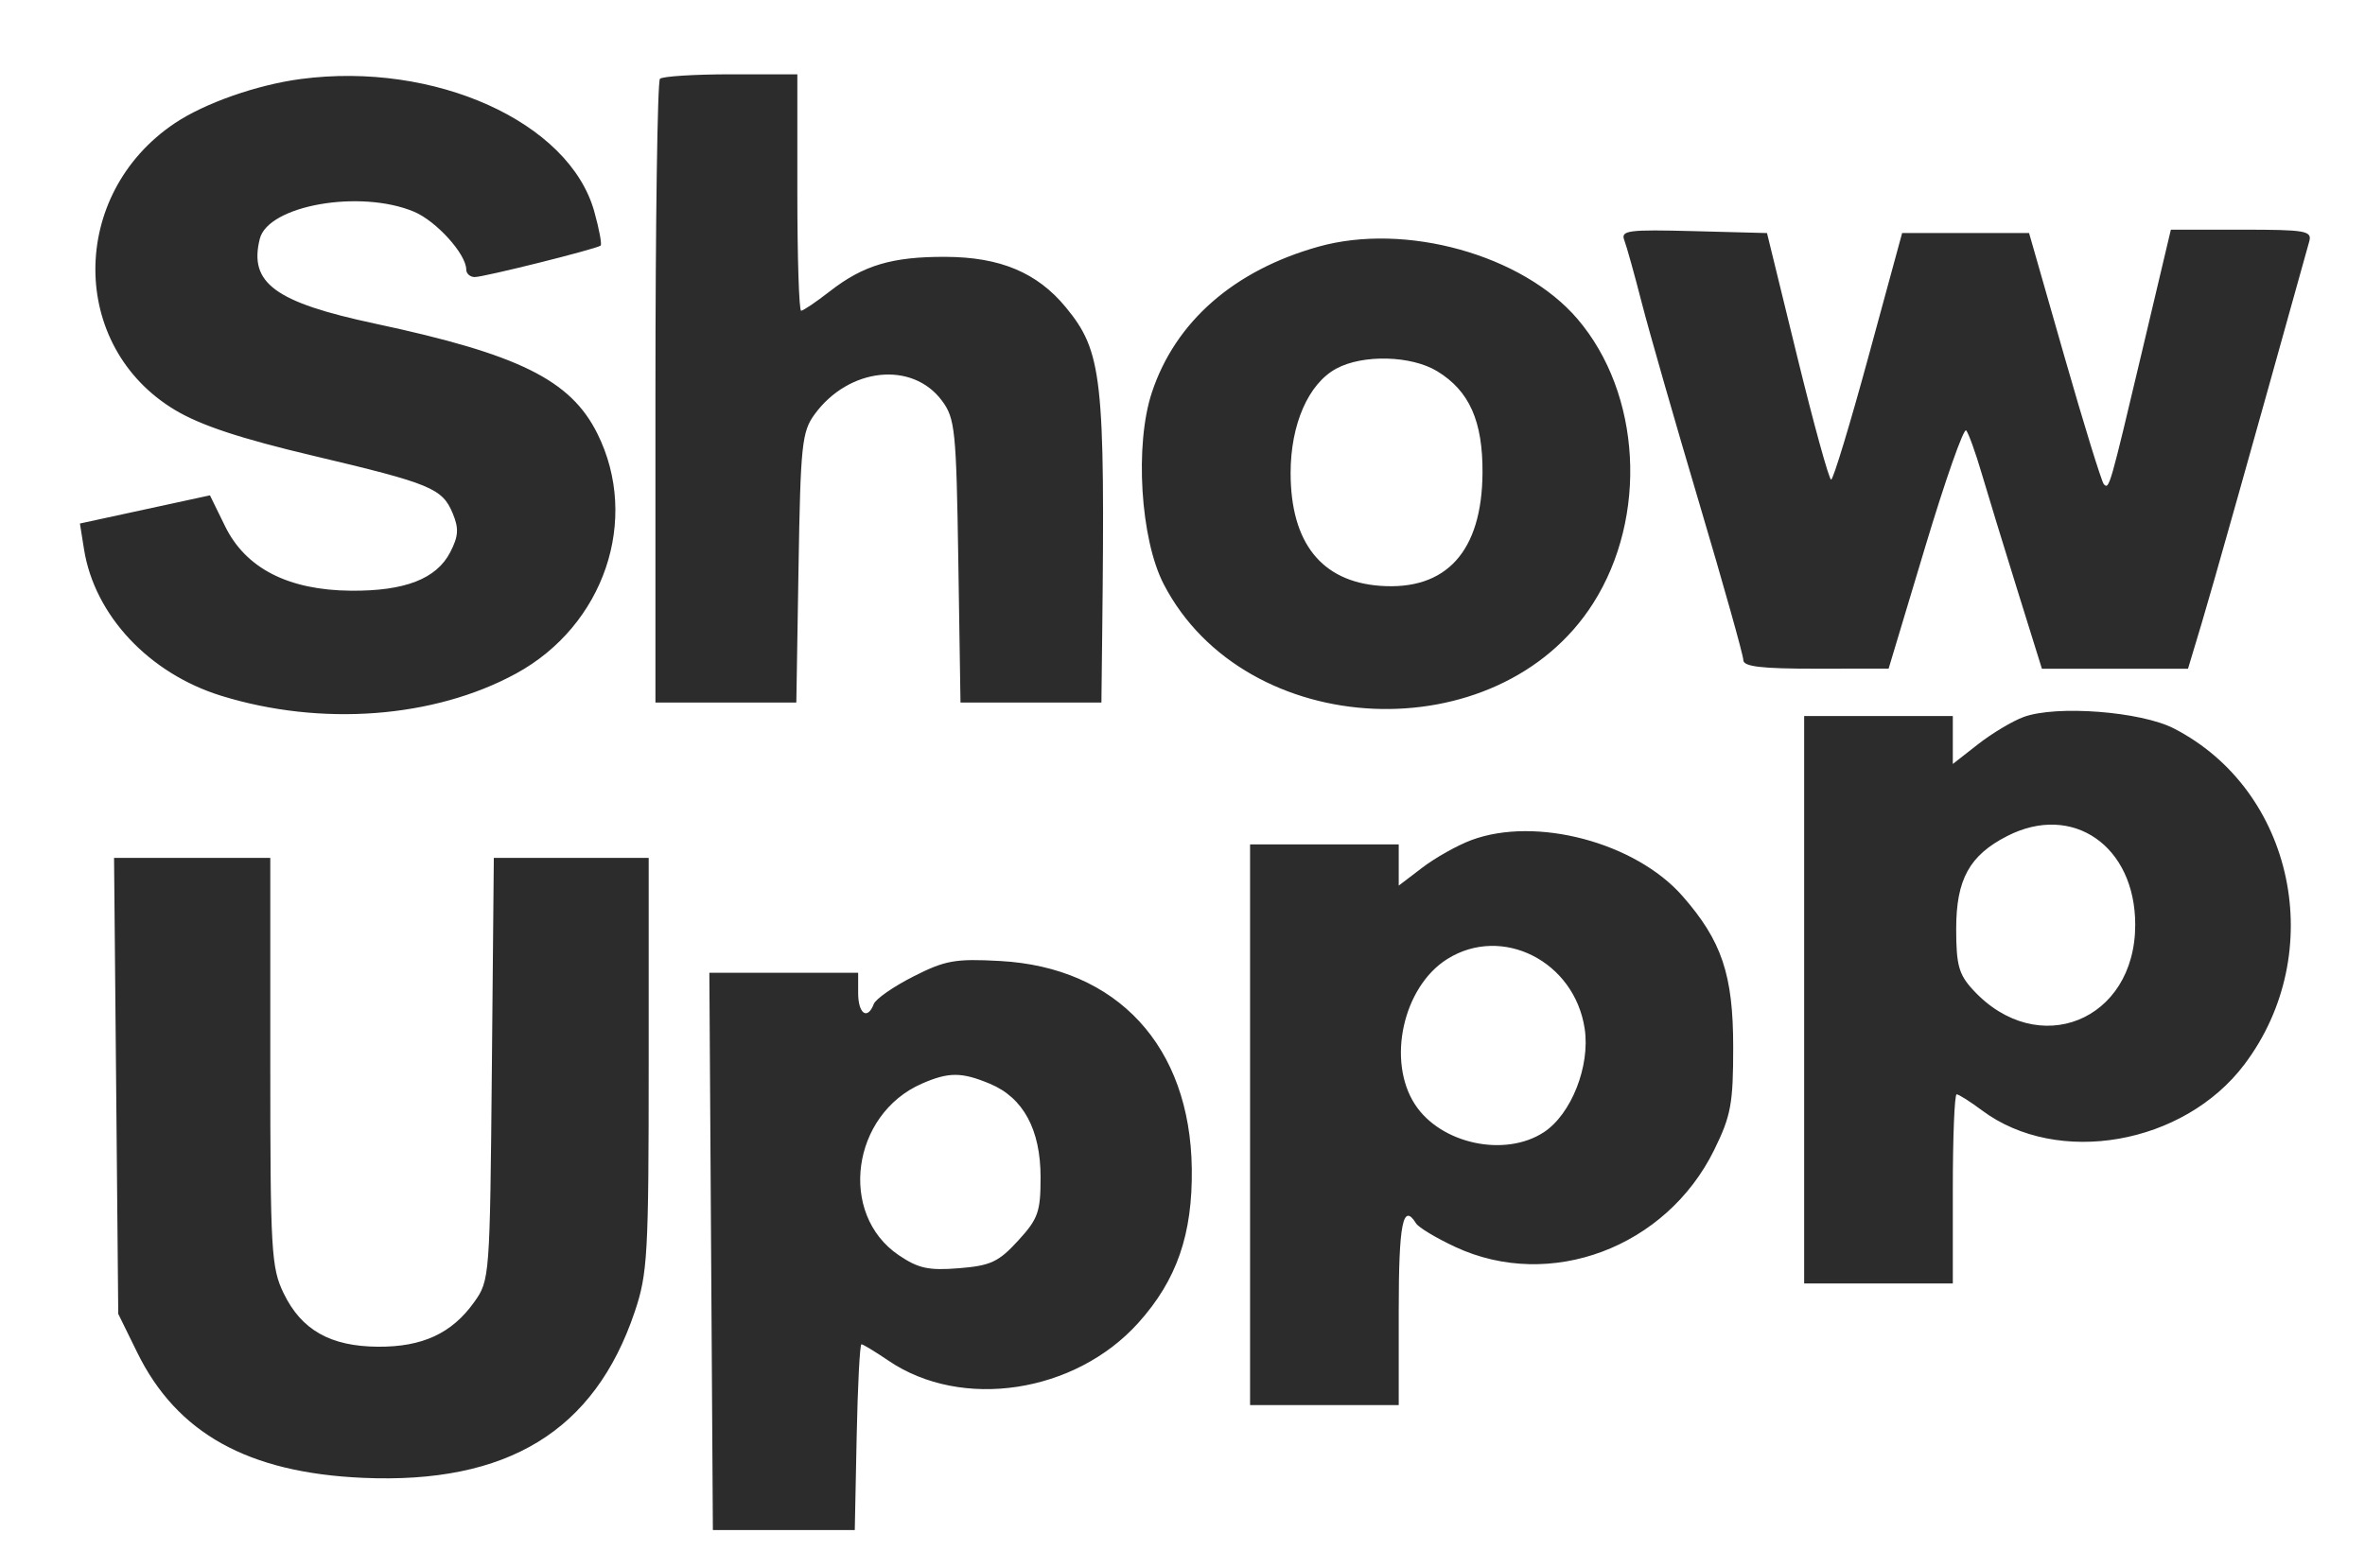
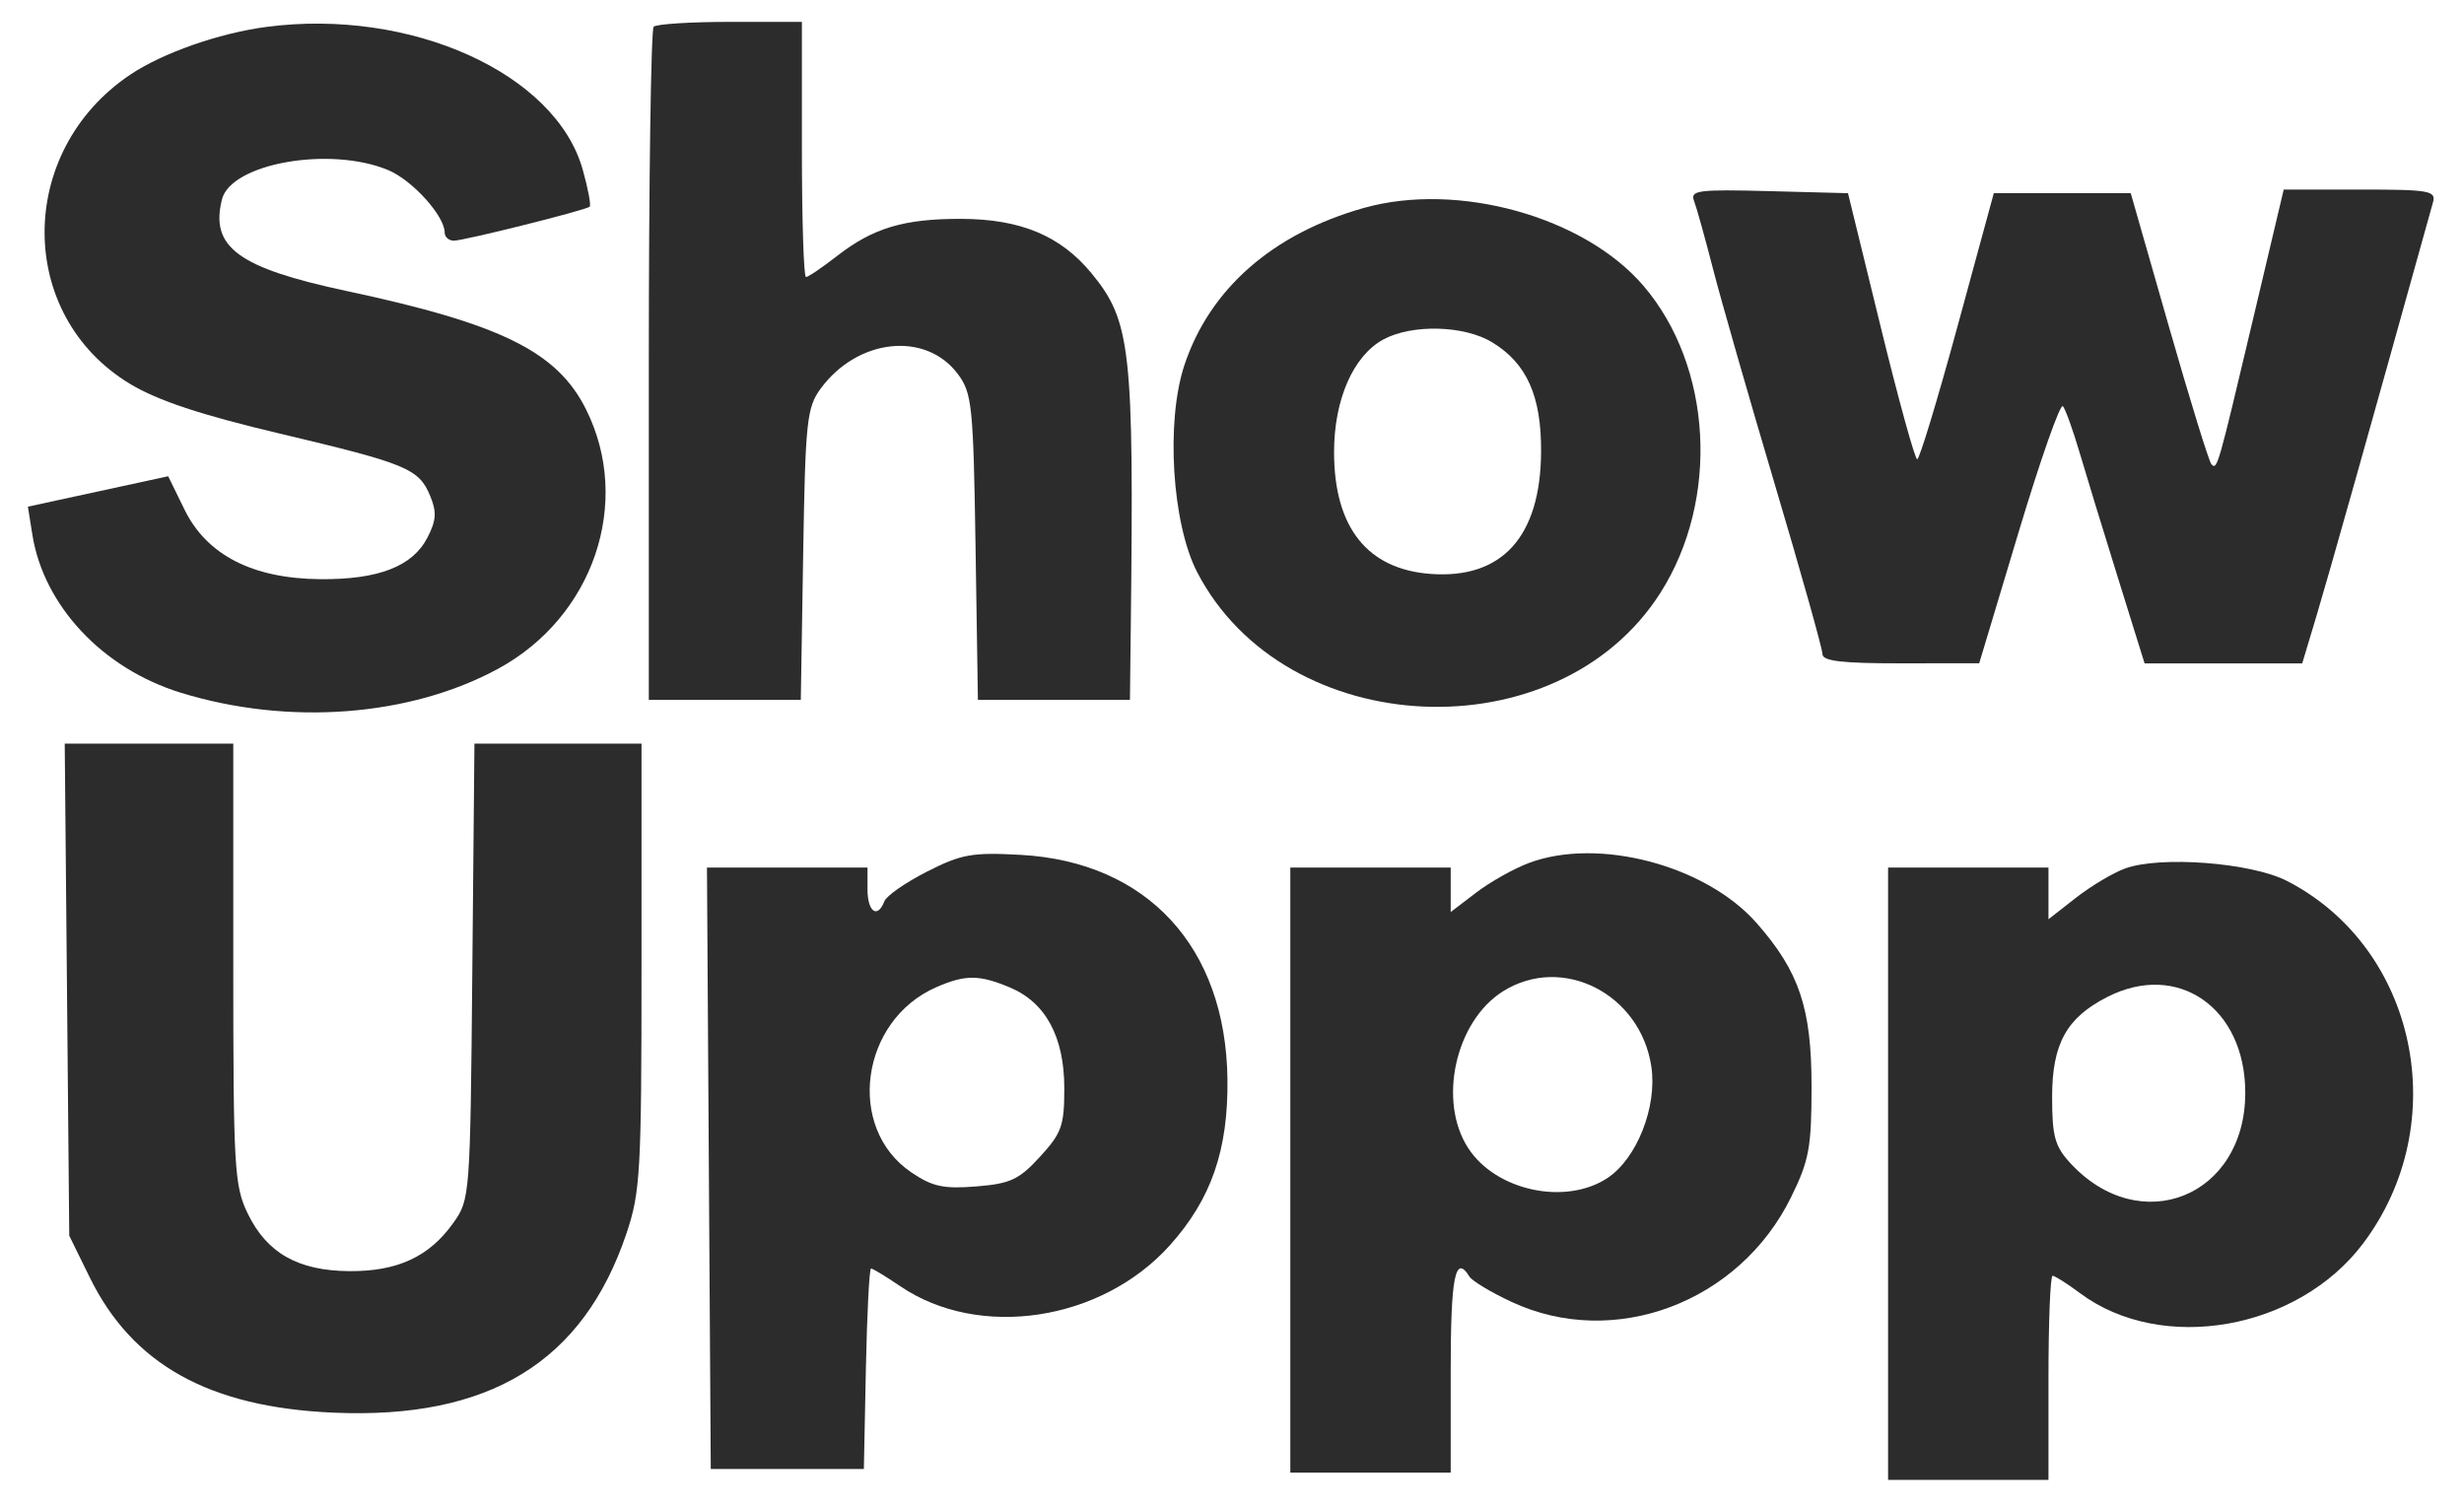
- <svg xmlns="http://www.w3.org/2000/svg" role="img" aria-label="ShowUppp" width="350" height="232" viewBox="0 0 350 232" version="1.1">
-   <path d="M 44.500 11.698 C 38.013 12.558, 30.282 15.274, 25.854 18.249 C 10.185 28.773, 10.207 51.285, 25.896 60.693 C 29.690 62.968, 35.572 64.916, 46.360 67.470 C 63.822 71.604, 65.460 72.283, 67.013 76.031 C 67.927 78.239, 67.849 79.391, 66.626 81.756 C 64.587 85.699, 59.908 87.512, 51.937 87.446 C 42.675 87.370, 36.368 84.141, 33.317 77.914 L 31.070 73.328 21.448 75.414 L 11.826 77.500 12.439 81.342 C 13.998 91.098, 22.072 99.706, 32.762 103.008 C 47.543 107.574, 64.242 106.314, 76.356 99.718 C 89.420 92.606, 94.743 76.904, 88.403 64.182 C 84.444 56.237, 76.787 52.449, 55.505 47.908 C 40.673 44.743, 36.805 41.897, 38.447 35.355 C 39.691 30.400, 53.286 28.003, 61.258 31.334 C 64.568 32.717, 69 37.623, 69 39.904 C 69 40.507, 69.563 41.006, 70.250 41.014 C 71.576 41.028, 88.229 36.868, 88.888 36.358 C 89.101 36.193, 88.674 33.908, 87.939 31.282 C 84.233 18.047, 64.320 9.069, 44.500 11.698 M 97.667 11.667 C 97.300 12.033, 97 32.958, 97 58.167 L 97 104 107.425 104 L 117.850 104 118.175 84.070 C 118.473 65.801, 118.672 63.906, 120.565 61.320 C 125.629 54.402, 135.009 53.406, 139.404 59.321 C 141.347 61.936, 141.523 63.665, 141.822 83.071 L 142.145 104 152.572 104 L 163 104 163.118 93.750 C 163.554 55.889, 163.123 52.031, 157.721 45.477 C 153.489 40.344, 148.003 38.049, 139.899 38.022 C 132.011 37.996, 127.762 39.264, 122.809 43.124 C 120.778 44.706, 118.866 46, 118.559 46 C 118.251 46, 118 38.125, 118 28.500 L 118 11 108.167 11 C 102.758 11, 98.033 11.300, 97.667 11.667 M 240.378 35.544 C 240.719 36.431, 241.884 40.609, 242.968 44.829 C 244.051 49.048, 247.877 62.388, 251.469 74.473 C 255.061 86.559, 258 97.021, 258 97.723 C 258 98.680, 260.691 98.997, 268.750 98.989 L 279.500 98.977 284.916 80.955 C 287.895 71.042, 290.623 63.285, 290.979 63.716 C 291.336 64.147, 292.356 66.975, 293.246 70 C 294.136 73.025, 296.512 80.787, 298.525 87.250 L 302.186 99 312.995 99 L 323.805 99 325.834 92.250 C 327.443 86.897, 333.162 66.590, 341.746 35.750 C 342.188 34.164, 341.253 34, 331.752 34 L 321.270 34 317.068 51.750 C 312.216 72.247, 312.148 72.482, 311.356 71.689 C 311.028 71.361, 308.403 62.859, 305.522 52.796 L 300.285 34.500 290.892 34.500 L 281.500 34.500 276.529 52.750 C 273.795 62.787, 271.304 71, 270.993 71 C 270.683 71, 268.420 62.788, 265.964 52.750 L 261.500 34.500 250.630 34.215 C 240.968 33.962, 239.828 34.109, 240.378 35.544 M 195.105 36.518 C 182.612 40.027, 173.951 47.609, 170.472 58.083 C 167.901 65.824, 168.768 79.833, 172.230 86.500 C 184.311 109.761, 221.715 111.419, 235.769 89.316 C 243.912 76.509, 242.902 58.255, 233.438 47.199 C 225.327 37.722, 208.003 32.896, 195.105 36.518 M 197.756 54.569 C 193.629 56.808, 191 62.816, 191 70.010 C 191 80.332, 195.555 86.081, 204.242 86.723 C 214.044 87.447, 219.323 81.622, 219.399 70 C 219.450 62.344, 217.451 57.855, 212.701 54.960 C 208.866 52.621, 201.692 52.434, 197.756 54.569 M 299.500 106.132 C 297.850 106.734, 294.813 108.546, 292.750 110.160 L 289 113.094 289 109.547 L 289 106 278 106 L 267 106 267 148 L 267 190 278 190 L 289 190 289 176 C 289 168.300, 289.255 162, 289.567 162 C 289.878 162, 291.566 163.069, 293.317 164.376 C 304.521 172.740, 323.197 169.464, 332.161 157.563 C 344.593 141.056, 339.544 117.008, 321.722 107.840 C 316.831 105.324, 304.347 104.365, 299.500 106.132 M 297.071 123.752 C 291.467 126.609, 289.500 130.179, 289.500 137.493 C 289.500 142.873, 289.881 144.251, 292 146.548 C 301.595 156.947, 316.006 151.142, 315.996 136.882 C 315.988 125.233, 306.744 118.819, 297.071 123.752 M 217.748 124.366 C 215.684 125.136, 212.422 126.966, 210.498 128.434 L 207 131.102 207 128.051 L 207 125 196 125 L 185 125 185 166.500 L 185 208 196 208 L 207 208 207 194 C 207 181.112, 207.625 177.967, 209.564 181.103 C 209.938 181.709, 212.552 183.280, 215.373 184.593 C 229.414 191.131, 246.587 184.687, 253.694 170.214 C 256.171 165.170, 256.500 163.386, 256.499 155 C 256.498 144.292, 254.812 139.272, 248.984 132.635 C 242.020 124.703, 227.295 120.805, 217.748 124.366 M 17.190 160.750 L 17.500 194.500 20.306 200.214 C 26.182 212.181, 36.694 218.023, 53.703 218.773 C 75.106 219.717, 87.987 211.849, 93.933 194.199 C 95.843 188.529, 96 185.747, 96 157.532 L 96 127 84.540 127 L 73.081 127 72.790 158.250 C 72.503 189.146, 72.474 189.537, 70.171 192.765 C 66.871 197.392, 62.516 199.409, 55.927 199.362 C 48.886 199.312, 44.608 196.887, 41.979 191.456 C 40.141 187.660, 40 185.217, 40 157.184 L 40 127 28.440 127 L 16.879 127 17.190 160.750 M 214.182 141.971 C 207.626 146.085, 205.200 157.077, 209.424 163.524 C 213.236 169.343, 222.724 171.376, 228.476 167.608 C 232.537 164.947, 235.350 157.819, 234.521 152.290 C 233.024 142.306, 222.310 136.870, 214.182 141.971 M 135.169 144.555 C 132.237 146.043, 129.601 147.876, 129.312 148.630 C 128.379 151.060, 127 150.087, 127 147 L 127 144 115.989 144 L 104.978 144 105.239 185.250 L 105.500 226.500 116 226.500 L 126.500 226.500 126.778 212.750 C 126.931 205.188, 127.249 199, 127.484 199 C 127.719 199, 129.529 200.098, 131.506 201.440 C 142.332 208.786, 159.101 206.242, 168.459 195.834 C 174.154 189.500, 176.500 182.734, 176.375 173 C 176.144 154.895, 165.361 143.213, 148 142.261 C 141.364 141.897, 139.886 142.161, 135.169 144.555 M 136.450 160.407 C 126.019 164.950, 124.013 179.717, 133 185.806 C 135.904 187.774, 137.422 188.104, 141.915 187.743 C 146.599 187.367, 147.780 186.817, 150.665 183.669 C 153.640 180.422, 154 179.407, 153.996 174.265 C 153.992 167.213, 151.439 162.499, 146.510 160.440 C 142.316 158.687, 140.412 158.681, 136.450 160.407" stroke="none" fill="#2c2c2c" fill-rule="evenodd" />
+ <svg xmlns="http://www.w3.org/2000/svg" role="img" aria-label="ShowUppp" width="338" height="207" style="color:#2c2c2c" viewBox="8 8 338 207">
+   <g data-letter="s">
+     <path fill="currentColor" fill-rule="evenodd" transform="translate(0 0)" d="M 44.500 11.698 C 38.013 12.558, 30.282 15.274, 25.854 18.249 C 10.185 28.773, 10.207 51.285, 25.896 60.693 C 29.690 62.968, 35.572 64.916, 46.360 67.470 C 63.822 71.604, 65.460 72.283, 67.013 76.031 C 67.927 78.239, 67.849 79.391, 66.626 81.756 C 64.587 85.699, 59.908 87.512, 51.937 87.446 C 42.675 87.370, 36.368 84.141, 33.317 77.914 L 31.070 73.328 21.448 75.414 L 11.826 77.500 12.439 81.342 C 13.998 91.098, 22.072 99.706, 32.762 103.008 C 47.543 107.574, 64.242 106.314, 76.356 99.718 C 89.420 92.606, 94.743 76.904, 88.403 64.182 C 84.444 56.237, 76.787 52.449, 55.505 47.908 C 40.673 44.743, 36.805 41.897, 38.447 35.355 C 39.691 30.400, 53.286 28.003, 61.258 31.334 C 64.568 32.717, 69 37.623, 69 39.904 C 69 40.507, 69.563 41.006, 70.250 41.014 C 71.576 41.028, 88.229 36.868, 88.888 36.358 C 89.101 36.193, 88.674 33.908, 87.939 31.282 C 84.233 18.047, 64.320 9.069, 44.500 11.698  " />
+   </g>
+   <g data-letter="h">
+     <path fill="currentColor" fill-rule="evenodd" transform="translate(0 0)" d="M 97.667 11.667 C 97.300 12.033, 97 32.958, 97 58.167 L 97 104 107.425 104 L 117.850 104 118.175 84.070 C 118.473 65.801, 118.672 63.906, 120.565 61.320 C 125.629 54.402, 135.009 53.406, 139.404 59.321 C 141.347 61.936, 141.523 63.665, 141.822 83.071 L 142.145 104 152.572 104 L 163 104 163.118 93.750 C 163.554 55.889, 163.123 52.031, 157.721 45.477 C 153.489 40.344, 148.003 38.049, 139.899 38.022 C 132.011 37.996, 127.762 39.264, 122.809 43.124 C 120.778 44.706, 118.866 46, 118.559 46 C 118.251 46, 118 38.125, 118 28.500 L 118 11 108.167 11 C 102.758 11, 98.033 11.300, 97.667 11.667  " />
+   </g>
+   <g data-letter="o">
+     <path fill="currentColor" fill-rule="evenodd" transform="translate(0 0)" d="M 195.105 36.518 C 182.612 40.027, 173.951 47.609, 170.472 58.083 C 167.901 65.824, 168.768 79.833, 172.230 86.500 C 184.311 109.761, 221.715 111.419, 235.769 89.316 C 243.912 76.509, 242.902 58.255, 233.438 47.199 C 225.327 37.722, 208.003 32.896, 195.105 36.518  M 197.756 54.569 C 193.629 56.808, 191 62.816, 191 70.010 C 191 80.332, 195.555 86.081, 204.242 86.723 C 214.044 87.447, 219.323 81.622, 219.399 70 C 219.450 62.344, 217.451 57.855, 212.701 54.960 C 208.866 52.621, 201.692 52.434, 197.756 54.569 " />
+   </g>
+   <g data-letter="w">
+     <path fill="currentColor" fill-rule="evenodd" transform="translate(0 0)" d="M 240.378 35.544 C 240.719 36.431, 241.884 40.609, 242.968 44.829 C 244.051 49.048, 247.877 62.388, 251.469 74.473 C 255.061 86.559, 258 97.021, 258 97.723 C 258 98.680, 260.691 98.997, 268.750 98.989 L 279.500 98.977 284.916 80.955 C 287.895 71.042, 290.623 63.285, 290.979 63.716 C 291.336 64.147, 292.356 66.975, 293.246 70 C 294.136 73.025, 296.512 80.787, 298.525 87.250 L 302.186 99 312.995 99 L 323.805 99 325.834 92.250 C 327.443 86.897, 333.162 66.590, 341.746 35.750 C 342.188 34.164, 341.253 34, 331.752 34 L 321.270 34 317.068 51.750 C 312.216 72.247, 312.148 72.482, 311.356 71.689 C 311.028 71.361, 308.403 62.859, 305.522 52.796 L 300.285 34.500 290.892 34.500 L 281.500 34.500 276.529 52.750 C 273.795 62.787, 271.304 71, 270.993 71 C 270.683 71, 268.420 62.788, 265.964 52.750 L 261.500 34.500 250.630 34.215 C 240.968 33.962, 239.828 34.109, 240.378 35.544  " />
+   </g>
+   <g transform="translate(0 -17)">
+     <g data-letter="u">
+       <path fill="currentColor" fill-rule="evenodd" transform="translate(0 0)" d="M 17.190 160.750 L 17.500 194.500 20.306 200.214 C 26.182 212.181, 36.694 218.023, 53.703 218.773 C 75.106 219.717, 87.987 211.849, 93.933 194.199 C 95.843 188.529, 96 185.747, 96 157.532 L 96 127 84.540 127 L 73.081 127 72.790 158.250 C 72.503 189.146, 72.474 189.537, 70.171 192.765 C 66.871 197.392, 62.516 199.409, 55.927 199.362 C 48.886 199.312, 44.608 196.887, 41.979 191.456 C 40.141 187.660, 40 185.217, 40 157.184 L 40 127 28.440 127 L 16.879 127 17.190 160.750 " />
+     </g>
+     <g data-letter="p1">
+       <path fill="currentColor" fill-rule="evenodd" transform="translate(0 0)" d="M 135.169 144.555 C 132.237 146.043, 129.601 147.876, 129.312 148.630 C 128.379 151.060, 127 150.087, 127 147 L 127 144 115.989 144 L 104.978 144 105.239 185.250 L 105.500 226.500 116 226.500 L 126.500 226.500 126.778 212.750 C 126.931 205.188, 127.249 199, 127.484 199 C 127.719 199, 129.529 200.098, 131.506 201.440 C 142.332 208.786, 159.101 206.242, 168.459 195.834 C 174.154 189.500, 176.500 182.734, 176.375 173 C 176.144 154.895, 165.361 143.213, 148 142.261 C 141.364 141.897, 139.886 142.161, 135.169 144.555  M 136.450 160.407 C 126.019 164.950, 124.013 179.717, 133 185.806 C 135.904 187.774, 137.422 188.104, 141.915 187.743 C 146.599 187.367, 147.780 186.817, 150.665 183.669 C 153.640 180.422, 154 179.407, 153.996 174.265 C 153.992 167.213, 151.439 162.499, 146.510 160.440 C 142.316 158.687, 140.412 158.681, 136.450 160.407" />
+     </g>
+     <g data-letter="p2">
+       <path fill="currentColor" fill-rule="evenodd" transform="translate(0 19)" d="M 217.748 124.366 C 215.684 125.136, 212.422 126.966, 210.498 128.434 L 207 131.102 207 128.051 L 207 125 196 125 L 185 125 185 166.500 L 185 208 196 208 L 207 208 207 194 C 207 181.112, 207.625 177.967, 209.564 181.103 C 209.938 181.709, 212.552 183.280, 215.373 184.593 C 229.414 191.131, 246.587 184.687, 253.694 170.214 C 256.171 165.170, 256.500 163.386, 256.499 155 C 256.498 144.292, 254.812 139.272, 248.984 132.635 C 242.020 124.703, 227.295 120.805, 217.748 124.366  M 214.182 141.971 C 207.626 146.085, 205.200 157.077, 209.424 163.524 C 213.236 169.343, 222.724 171.376, 228.476 167.608 C 232.537 164.947, 235.350 157.819, 234.521 152.290 C 233.024 142.306, 222.310 136.870, 214.182 141.971 " />
+     </g>
+     <g data-letter="p3">
+       <path fill="currentColor" fill-rule="evenodd" transform="translate(0 38)" d="M 299.500 106.132 C 297.850 106.734, 294.813 108.546, 292.750 110.160 L 289 113.094 289 109.547 L 289 106 278 106 L 267 106 267 148 L 267 190 278 190 L 289 190 289 176 C 289 168.300, 289.255 162, 289.567 162 C 289.878 162, 291.566 163.069, 293.317 164.376 C 304.521 172.740, 323.197 169.464, 332.161 157.563 C 344.593 141.056, 339.544 117.008, 321.722 107.840 C 316.831 105.324, 304.347 104.365, 299.500 106.132  M 297.071 123.752 C 291.467 126.609, 289.500 130.179, 289.500 137.493 C 289.500 142.873, 289.881 144.251, 292 146.548 C 301.595 156.947, 316.006 151.142, 315.996 136.882 C 315.988 125.233, 306.744 118.819, 297.071 123.752 " />
+     </g>
+   </g>
</svg>
